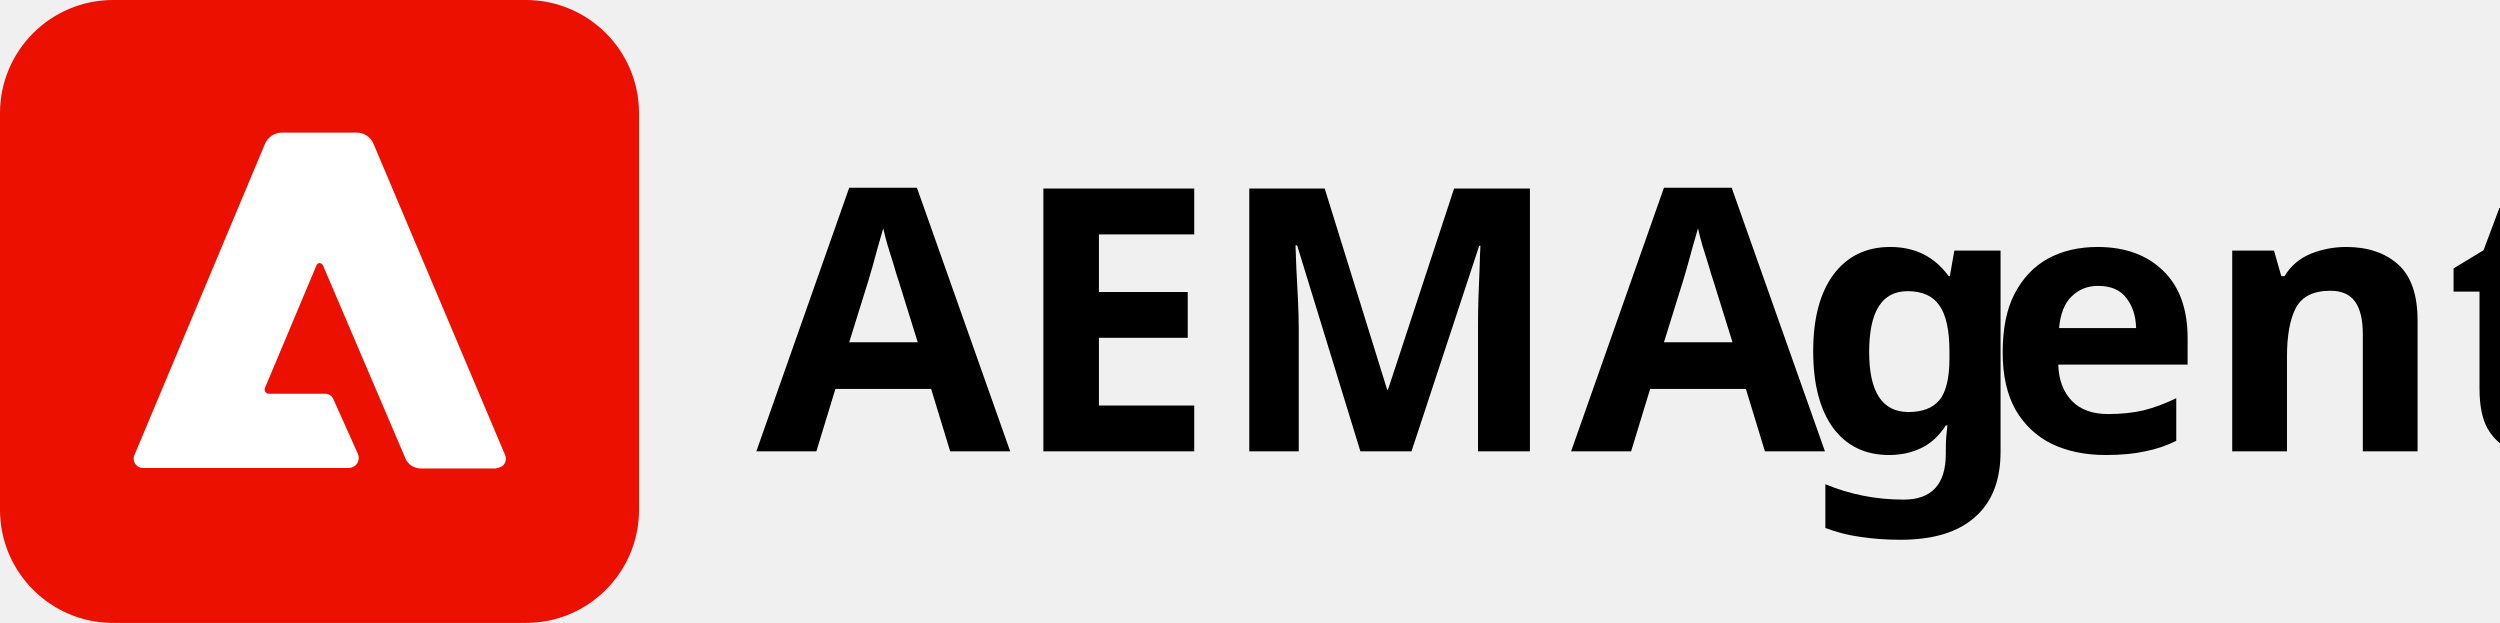
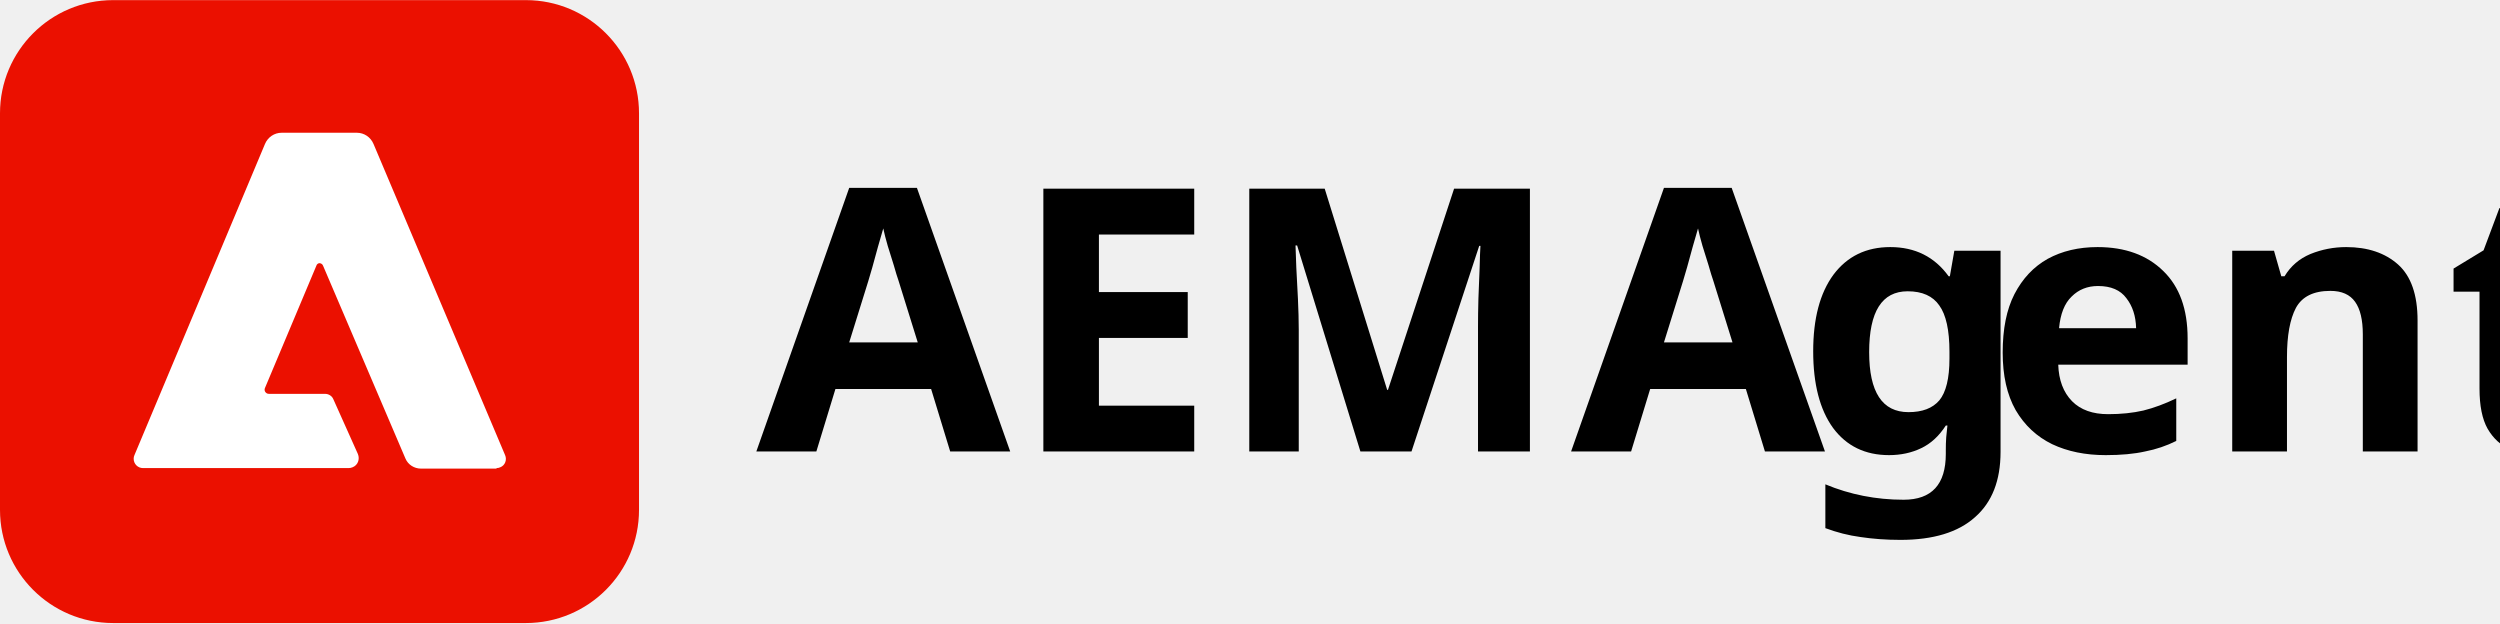
- <svg xmlns="http://www.w3.org/2000/svg" id="Layer_1" data-name="Layer 1" viewBox="0 0 96.32 24">
+ <svg xmlns="http://www.w3.org/2000/svg" id="Layer_1" data-name="Layer 1" width="33.98mm" height="8.47mm" viewBox="0 0 96.32 24">
  <defs>
    <style>
      .cls-1 {
        fill: #eb1000;
      }

      .cls-2 {
        fill: #fff;
      }

      .cls-3 {
        font-family: AdobeClean-ExtraBold, 'Adobe Clean';
        font-size: 14.17px;
        font-weight: 700;
      }

      .cls-4 {
        letter-spacing: -.01em;
      }

      .cls-5 {
        letter-spacing: 0em;
      }
    </style>
  </defs>
  <g id="spectrum-ExperienceCloud">
    <rect class="cls-1" width="24.62" height="24" rx="4.36" ry="4.36" />
    <path class="cls-2" d="M19.14,18.05h-2.92c-.26,0-.5-.15-.6-.39l-3.17-7.42c-.02-.07-.1-.12-.17-.1-.04.01-.08.05-.09.09l-1.98,4.71c-.04.09,0,.18.09.22.02,0,.04.01.06.01h2.17c.13,0,.26.08.31.2l.95,2.12c.08.2,0,.43-.21.51-.05.02-.1.03-.15.03h-7.92c-.2,0-.36-.16-.36-.36,0-.05.01-.1.03-.14l5.03-11.99c.11-.26.36-.43.64-.43h2.9c.28,0,.53.17.64.43l5.07,11.99c.08.18,0,.4-.19.47-.04.02-.09.03-.14.03h0v.02h0Z" />
  </g>
  <text class="cls-3" transform="translate(29.14 17.39)">
    <tspan x="0" y="0">AEM </tspan>
    <tspan class="cls-5" x="31.39" y="0">A</tspan>
    <tspan class="cls-4" x="40.08" y="0">g</tspan>
    <tspan x="47.38" y="0">ent</tspan>
  </text>
</svg>
